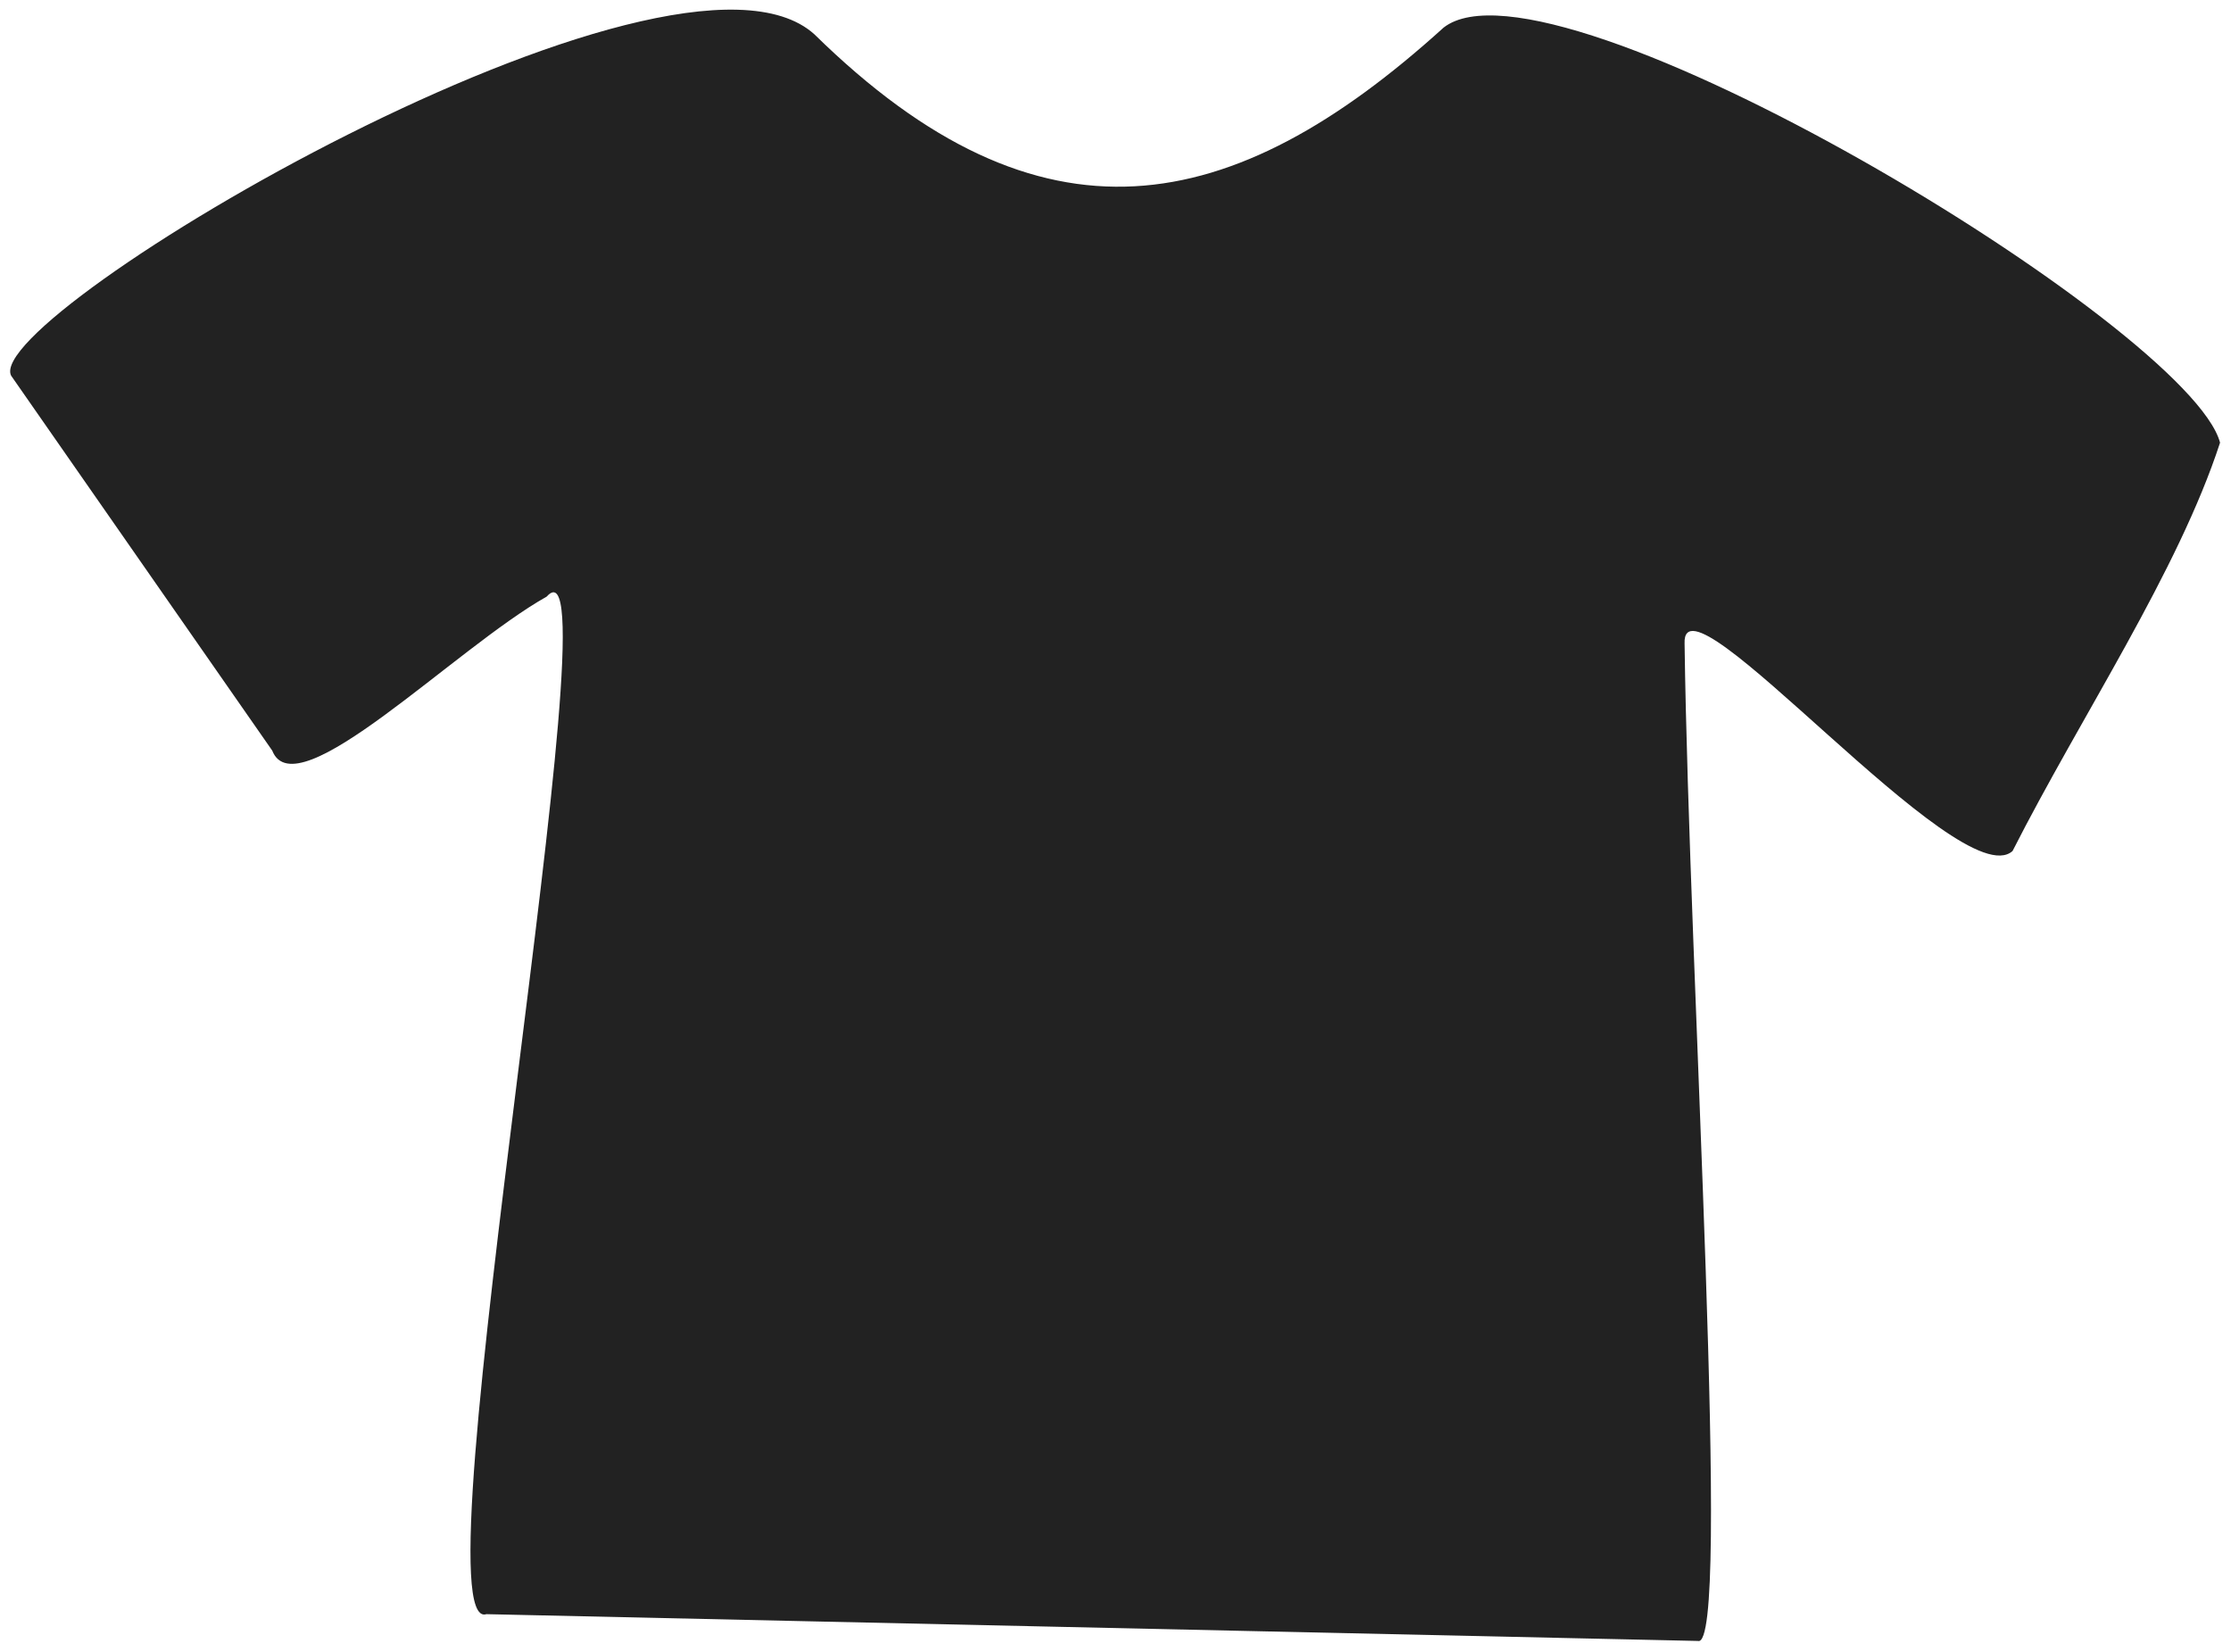
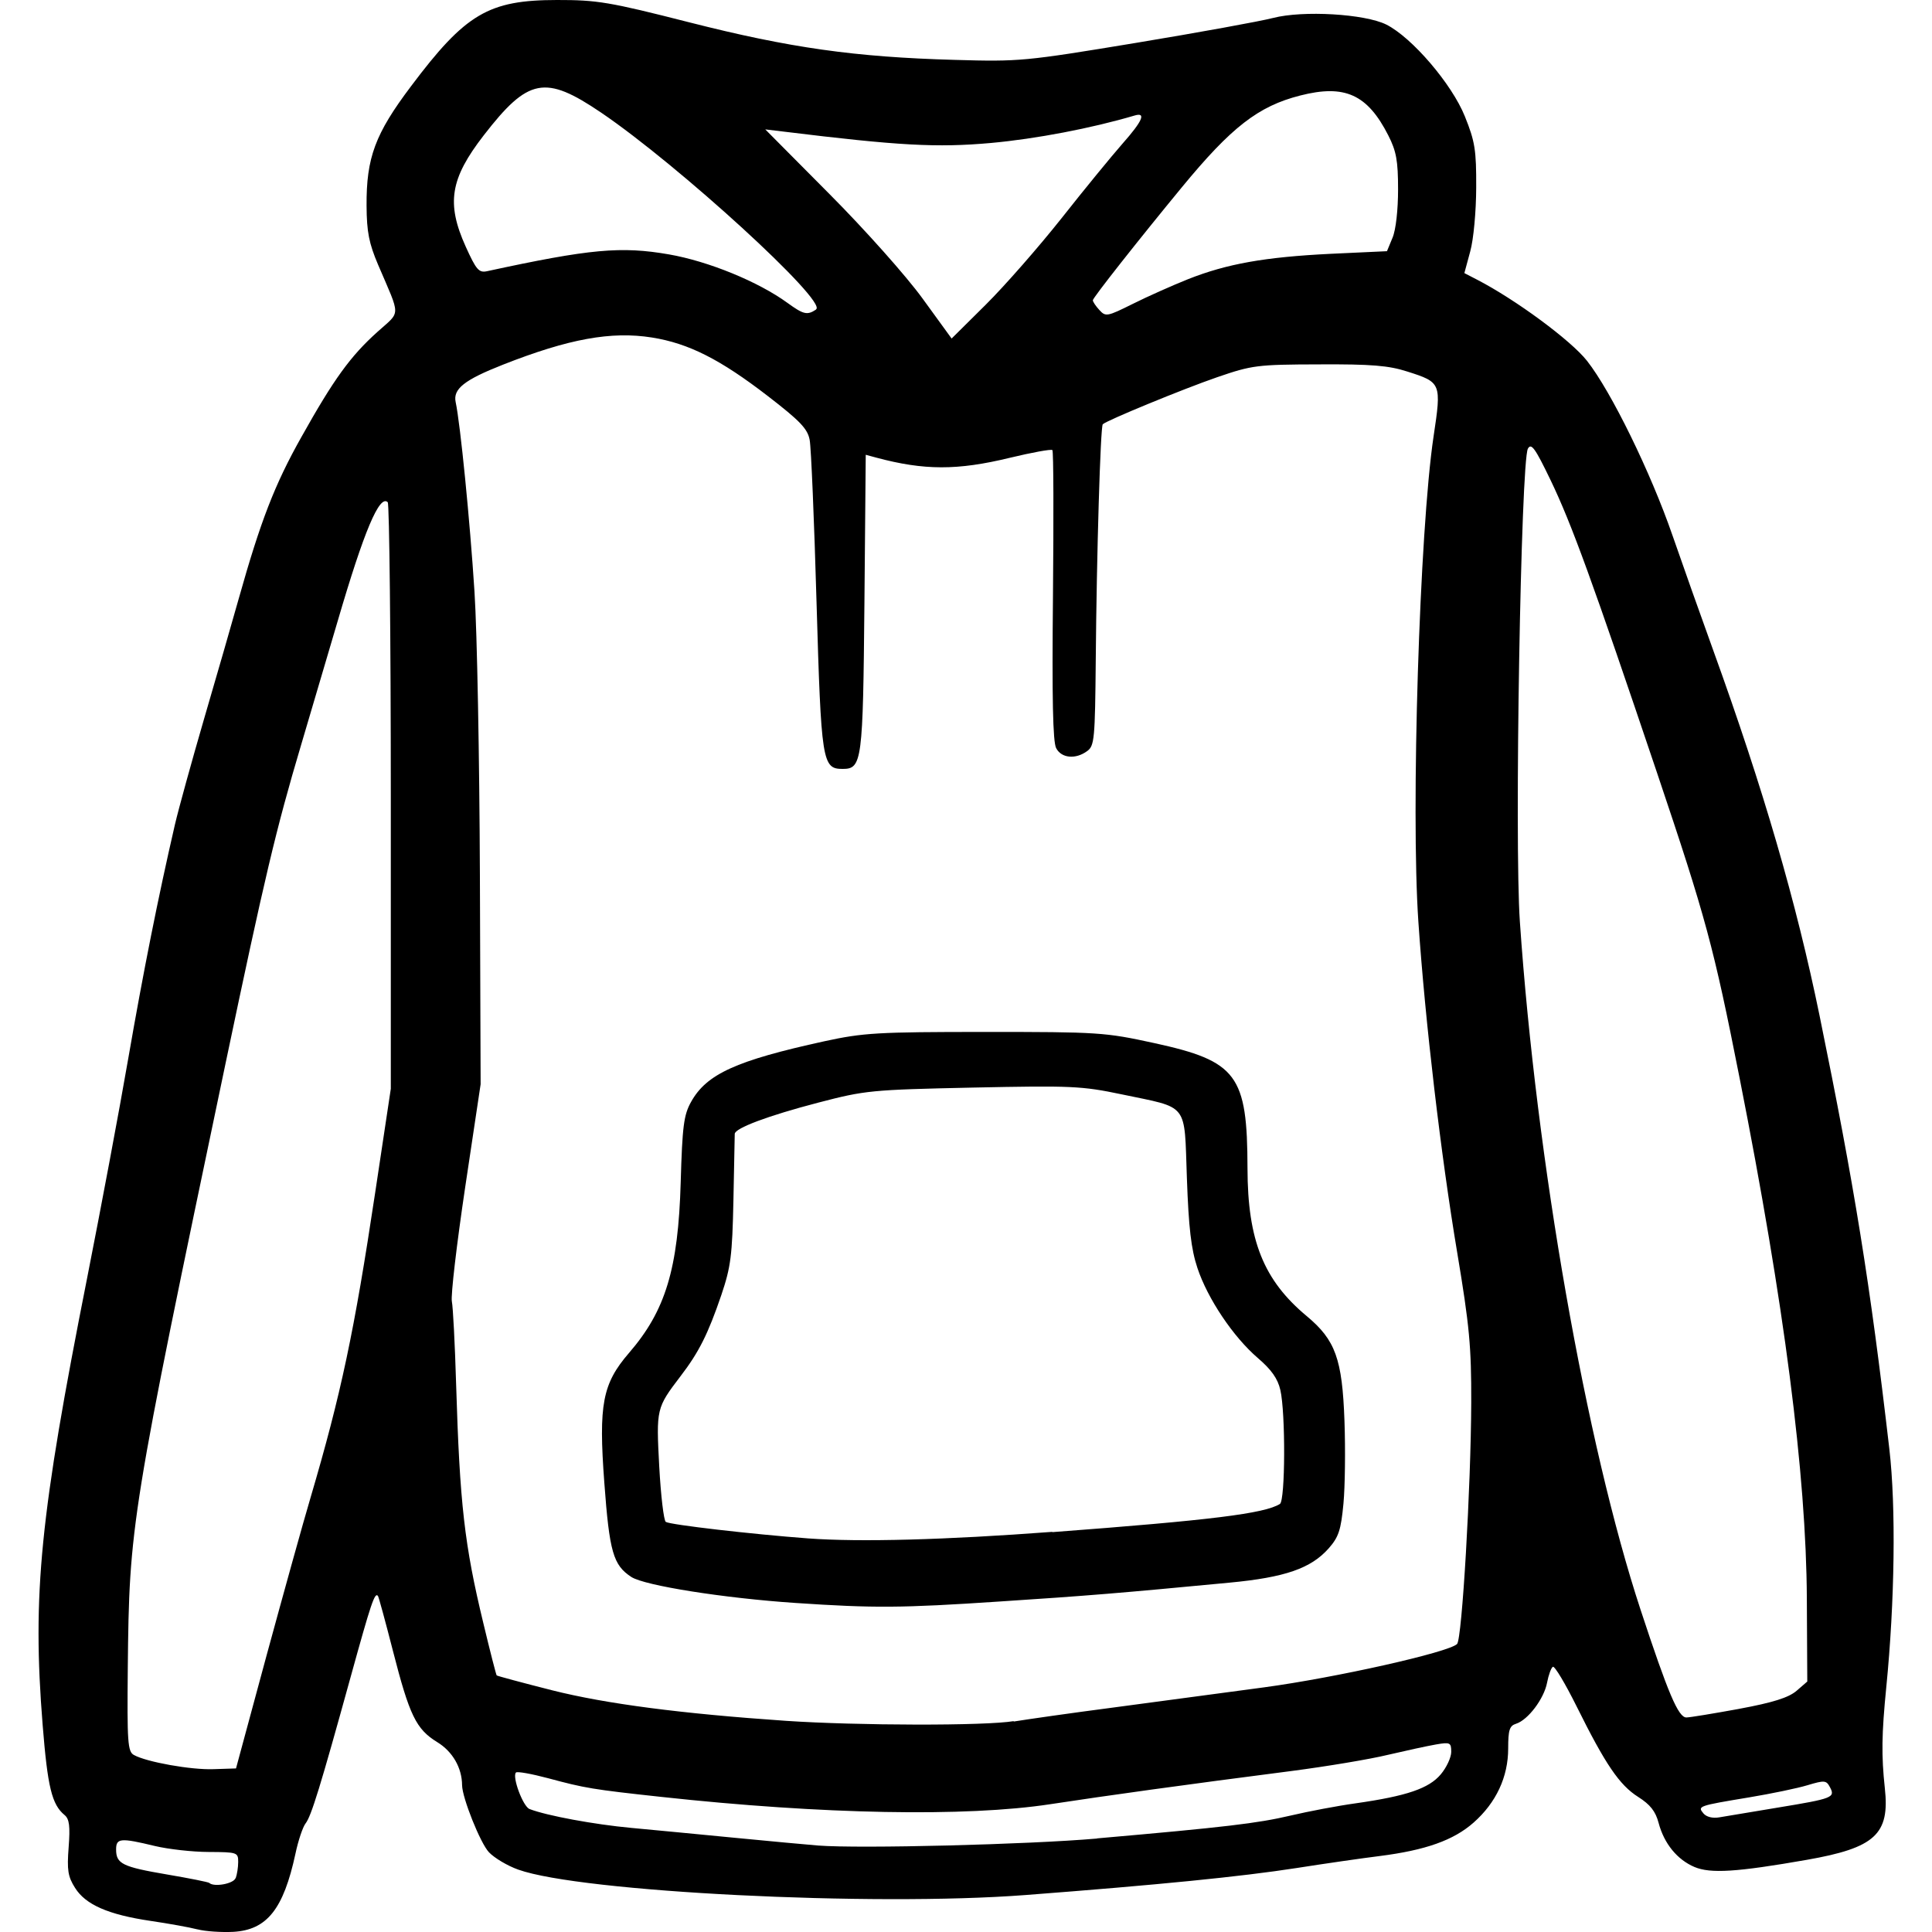
- <svg xmlns="http://www.w3.org/2000/svg" width="49.984" height="37.003" id="svg5217" version="1.1">
-   <defs id="defs5219" />
-   <g id="layer1" transform="translate(-350.0162,-513.8725)">
-     <path style="fill:#222222;fill-opacity:1;stroke:none;stroke-width:0.453px;stroke-linecap:butt;stroke-linejoin:miter;stroke-opacity:1" d="m 360.914,550.033 27.144,0.6 c 0.764,0.222 -0.2,-14.896 -0.3,-22.345 -0.071,-1.802 6.177,5.701 7.348,4.649 1.55,-3.049 3.705,-6.254 4.649,-9.148 -0.69,-2.593 -14.963,-11.202 -17.396,-9.298 -4.743,4.297 -9.023,5.132 -14.097,0.15 -3.178,-2.869 -18.681,6.302 -17.996,7.648 l 5.849,8.398 c 0.533,1.355 4.099,-2.299 6.149,-3.449 1.65,-1.85 -2.992,23.333 -1.35,22.795 z" id="path3820-3" />
+ <svg xmlns="http://www.w3.org/2000/svg" width="50" height="50" viewBox="0 0 13.229 13.229" version="1.1" id="svg8">
+   <defs id="defs2" />
+   <g id="layer1">
+     <path style="fill:#000000;stroke-width:0.028" d="m 1.352,13.211 c -0.054,-0.014 -0.198,-0.04 -0.321,-0.058 -0.29,-0.043 -0.445,-0.111 -0.517,-0.226 -0.049,-0.077 -0.056,-0.122 -0.044,-0.278 0.011,-0.144 0.005,-0.194 -0.028,-0.221 -0.087,-0.072 -0.116,-0.191 -0.15,-0.617 -0.072,-0.896 -0.018,-1.433 0.305,-3.062 0.092,-0.466 0.219,-1.141 0.281,-1.5 0.104,-0.599 0.204,-1.101 0.32,-1.604 0.025,-0.107 0.115,-0.433 0.2,-0.725 0.085,-0.291 0.192,-0.661 0.237,-0.822 0.149,-0.53 0.246,-0.781 0.429,-1.106 0.221,-0.395 0.335,-0.553 0.521,-0.72 0.161,-0.145 0.16,-0.094 0.004,-0.459 -0.062,-0.146 -0.078,-0.224 -0.079,-0.404 -0.002,-0.33 0.059,-0.493 0.304,-0.818 C 3.188,0.093 3.345,4.3121998e-4 3.814,9.2199822e-6 4.089,-2.4378002e-4 4.171,0.013 4.72,0.153 c 0.688,0.175 1.134,0.238 1.816,0.257 0.447,0.013 0.483,0.009 1.24,-0.116 0.429,-0.071 0.852,-0.148 0.941,-0.171 0.205,-0.053 0.628,-0.028 0.775,0.045 0.176,0.088 0.449,0.407 0.538,0.628 0.07,0.173 0.079,0.232 0.078,0.488 -4e-4,0.162 -0.018,0.356 -0.041,0.438 l -0.04,0.148 0.087,0.045 c 0.265,0.137 0.643,0.416 0.753,0.556 0.166,0.211 0.436,0.764 0.585,1.195 0.069,0.199 0.194,0.552 0.278,0.784 0.345,0.954 0.57,1.728 0.729,2.504 0.239,1.168 0.346,1.83 0.478,2.968 0.046,0.396 0.037,1.047 -0.021,1.63 -0.032,0.324 -0.034,0.468 -0.01,0.692 0.035,0.316 -0.067,0.409 -0.535,0.491 -0.48,0.084 -0.658,0.095 -0.768,0.049 -0.118,-0.05 -0.208,-0.159 -0.246,-0.302 -0.021,-0.08 -0.058,-0.126 -0.14,-0.178 -0.128,-0.081 -0.224,-0.222 -0.421,-0.619 -0.078,-0.157 -0.151,-0.279 -0.163,-0.272 -0.012,0.007 -0.03,0.057 -0.04,0.11 -0.021,0.109 -0.13,0.254 -0.212,0.28 -0.045,0.014 -0.054,0.043 -0.054,0.169 0,0.195 -0.082,0.371 -0.237,0.508 -0.137,0.121 -0.329,0.189 -0.644,0.229 -0.121,0.015 -0.377,0.052 -0.568,0.082 -0.38,0.059 -0.943,0.115 -1.858,0.185 -1.048,0.08 -3.043,-0.021 -3.471,-0.174 -0.074,-0.026 -0.164,-0.08 -0.201,-0.119 -0.059,-0.062 -0.183,-0.373 -0.184,-0.459 -5.3e-4,-0.119 -0.065,-0.231 -0.17,-0.295 -0.145,-0.089 -0.19,-0.182 -0.304,-0.627 -0.051,-0.199 -0.097,-0.368 -0.102,-0.374 -0.022,-0.028 -0.047,0.048 -0.188,0.558 -0.206,0.746 -0.269,0.951 -0.308,1 -0.018,0.023 -0.05,0.116 -0.069,0.207 -0.082,0.38 -0.195,0.522 -0.426,0.535 -0.081,0.004 -0.19,-0.003 -0.244,-0.017 z m 0.262,-0.351 c 0.009,-0.024 0.017,-0.074 0.017,-0.111 0,-0.065 -0.007,-0.067 -0.202,-0.068 -0.111,-2.37e-4 -0.277,-0.019 -0.369,-0.041 -0.236,-0.057 -0.265,-0.054 -0.265,0.024 0,0.098 0.043,0.119 0.348,0.171 0.153,0.026 0.284,0.052 0.29,0.058 0.032,0.03 0.166,0.006 0.18,-0.033 z m 5.898,-0.272 c 0.879,-0.077 1.098,-0.103 1.324,-0.156 0.123,-0.029 0.323,-0.067 0.446,-0.084 0.351,-0.05 0.502,-0.102 0.583,-0.198 0.04,-0.047 0.072,-0.117 0.072,-0.154 0,-0.064 -0.007,-0.068 -0.105,-0.051 -0.058,0.01 -0.205,0.042 -0.329,0.071 -0.123,0.03 -0.418,0.079 -0.655,0.11 -0.753,0.097 -1.256,0.167 -1.657,0.228 -0.576,0.088 -1.56,0.07 -2.662,-0.05 -0.471,-0.051 -0.524,-0.06 -0.776,-0.128 -0.113,-0.03 -0.212,-0.048 -0.22,-0.039 -0.028,0.028 0.048,0.233 0.093,0.25 0.119,0.046 0.446,0.106 0.695,0.129 0.153,0.014 0.473,0.045 0.711,0.068 0.238,0.023 0.495,0.047 0.571,0.053 0.288,0.022 1.439,-0.007 1.909,-0.048 z m 4.662,-0.211 c 0.377,-0.062 0.394,-0.069 0.356,-0.14 -0.025,-0.047 -0.037,-0.048 -0.154,-0.013 -0.069,0.021 -0.248,0.058 -0.398,0.083 -0.35,0.058 -0.356,0.06 -0.314,0.11 0.02,0.024 0.063,0.035 0.108,0.027 0.041,-0.007 0.222,-0.037 0.402,-0.067 z M 1.827,11.329 c 0.117,-0.429 0.251,-0.912 0.299,-1.073 0.21,-0.713 0.299,-1.133 0.443,-2.09 l 0.107,-0.711 v -1.997 c 0,-1.099 -0.01,-2.007 -0.021,-2.019 -0.056,-0.055 -0.162,0.196 -0.342,0.811 -0.068,0.23 -0.181,0.612 -0.251,0.85 -0.173,0.581 -0.251,0.913 -0.516,2.174 -0.652,3.109 -0.661,3.164 -0.671,4.149 -0.005,0.508 -5.3e-4,0.571 0.042,0.594 0.086,0.048 0.392,0.103 0.546,0.097 l 0.153,-0.005 z m 5.113,0.459 c 0.092,-0.015 0.399,-0.059 0.683,-0.096 0.284,-0.038 0.748,-0.1 1.031,-0.138 0.49,-0.066 1.266,-0.24 1.323,-0.297 0.034,-0.034 0.095,-1.075 0.097,-1.654 0.001,-0.382 -0.012,-0.523 -0.096,-1.026 -0.112,-0.668 -0.219,-1.578 -0.266,-2.266 -0.052,-0.759 0.008,-2.681 0.104,-3.322 0.055,-0.366 0.053,-0.371 -0.18,-0.445 -0.127,-0.041 -0.246,-0.051 -0.605,-0.049 -0.424,0.001 -0.458,0.006 -0.697,0.088 -0.232,0.08 -0.757,0.296 -0.783,0.322 -0.016,0.016 -0.042,0.893 -0.048,1.612 -0.005,0.545 -0.009,0.59 -0.059,0.626 -0.079,0.058 -0.176,0.049 -0.212,-0.02 -0.023,-0.042 -0.029,-0.343 -0.022,-1.043 0.005,-0.541 0.004,-0.99 -0.004,-0.998 -0.008,-0.008 -0.139,0.016 -0.293,0.053 -0.358,0.087 -0.586,0.086 -0.911,-9.78e-4 l -0.074,-0.02 -0.009,1.013 c -0.01,1.088 -0.016,1.138 -0.149,1.138 -0.14,0 -0.147,-0.046 -0.179,-1.143 -0.016,-0.56 -0.037,-1.059 -0.047,-1.11 -0.014,-0.076 -0.066,-0.13 -0.285,-0.299 -0.328,-0.253 -0.544,-0.362 -0.795,-0.402 -0.278,-0.044 -0.568,0.008 -1.02,0.186 -0.264,0.104 -0.343,0.166 -0.324,0.256 0.032,0.149 0.098,0.814 0.129,1.299 0.018,0.276 0.034,1.148 0.037,1.937 l 0.005,1.435 -0.106,0.707 c -0.058,0.389 -0.099,0.74 -0.091,0.78 0.008,0.04 0.021,0.292 0.029,0.561 0.025,0.827 0.057,1.106 0.187,1.644 0.046,0.192 0.087,0.352 0.091,0.356 0.004,0.004 0.175,0.05 0.38,0.102 0.369,0.093 0.885,0.16 1.6,0.209 0.49,0.033 1.368,0.035 1.561,0.002 z m -1.492,-0.812 c -0.493,-0.033 -1.034,-0.119 -1.125,-0.178 -0.124,-0.081 -0.15,-0.17 -0.185,-0.645 -0.04,-0.537 -0.013,-0.678 0.169,-0.889 0.25,-0.289 0.337,-0.575 0.354,-1.169 0.011,-0.383 0.021,-0.461 0.071,-0.55 0.106,-0.191 0.309,-0.283 0.912,-0.415 0.267,-0.058 0.362,-0.064 1.101,-0.064 0.777,-2.37e-4 0.822,0.003 1.157,0.076 0.569,0.124 0.639,0.218 0.64,0.858 0.001,0.494 0.11,0.766 0.407,1.013 0.195,0.163 0.242,0.292 0.257,0.717 0.007,0.194 0.004,0.449 -0.007,0.566 -0.017,0.181 -0.033,0.229 -0.101,0.306 -0.121,0.137 -0.298,0.199 -0.68,0.235 -0.745,0.071 -0.974,0.09 -1.573,0.129 -0.675,0.045 -0.86,0.046 -1.397,0.01 z m 1.757,-0.485 c 1.09,-0.082 1.453,-0.127 1.559,-0.193 0.037,-0.023 0.039,-0.624 0.003,-0.78 -0.018,-0.079 -0.062,-0.14 -0.154,-0.219 -0.168,-0.144 -0.344,-0.406 -0.414,-0.617 -0.043,-0.129 -0.06,-0.276 -0.072,-0.615 -0.019,-0.524 0.018,-0.476 -0.448,-0.574 -0.272,-0.057 -0.344,-0.06 -1.017,-0.046 -0.698,0.015 -0.737,0.019 -1.059,0.103 -0.345,0.09 -0.571,0.175 -0.572,0.214 -2.6e-4,0.012 -0.004,0.217 -0.009,0.454 -0.008,0.382 -0.018,0.457 -0.083,0.65 -0.091,0.267 -0.154,0.392 -0.279,0.555 -0.166,0.218 -0.167,0.222 -0.146,0.619 0.011,0.2 0.031,0.37 0.045,0.379 0.033,0.02 0.588,0.084 0.975,0.113 0.354,0.026 0.942,0.01 1.672,-0.045 z m 4.703,1.21 c 0.233,-0.043 0.339,-0.077 0.393,-0.123 l 0.074,-0.064 -0.003,-0.567 c -0.004,-0.853 -0.155,-2.019 -0.46,-3.563 -0.179,-0.907 -0.232,-1.101 -0.565,-2.09 -0.445,-1.32 -0.585,-1.705 -0.73,-2.007 -0.105,-0.218 -0.132,-0.256 -0.155,-0.215 -0.048,0.086 -0.093,2.694 -0.055,3.239 0.113,1.641 0.453,3.577 0.827,4.713 0.188,0.571 0.258,0.736 0.313,0.736 0.024,0 0.186,-0.027 0.362,-0.059 z M 7.269,1.494 c 0.156,-0.198 0.344,-0.427 0.416,-0.509 0.139,-0.157 0.165,-0.218 0.084,-0.194 -0.294,0.087 -0.675,0.16 -0.984,0.188 -0.37,0.033 -0.63,0.019 -1.42,-0.078 l -0.125,-0.015 0.439,0.442 c 0.245,0.246 0.527,0.563 0.638,0.716 l 0.199,0.274 0.234,-0.232 c 0.129,-0.128 0.362,-0.394 0.519,-0.592 z m 0.865,0.418 c 0.267,-0.106 0.529,-0.152 0.976,-0.174 l 0.387,-0.018 0.038,-0.092 c 0.023,-0.054 0.038,-0.191 0.038,-0.331 0,-0.197 -0.012,-0.262 -0.067,-0.37 -0.143,-0.281 -0.298,-0.351 -0.603,-0.273 -0.287,0.073 -0.471,0.216 -0.811,0.629 -0.294,0.357 -0.609,0.756 -0.609,0.773 0,0.01 0.02,0.04 0.045,0.067 0.043,0.047 0.053,0.045 0.23,-0.043 0.102,-0.051 0.271,-0.126 0.376,-0.168 z m -2.546,0.206 c 0.08,-0.053 -0.94,-0.986 -1.472,-1.347 -0.384,-0.26 -0.499,-0.238 -0.804,0.156 -0.23,0.297 -0.257,0.465 -0.123,0.762 0.072,0.159 0.09,0.18 0.146,0.168 0.706,-0.153 0.918,-0.172 1.246,-0.115 0.27,0.047 0.612,0.187 0.811,0.332 0.109,0.079 0.135,0.086 0.195,0.046 z" id="path853" />
  </g>
</svg>
